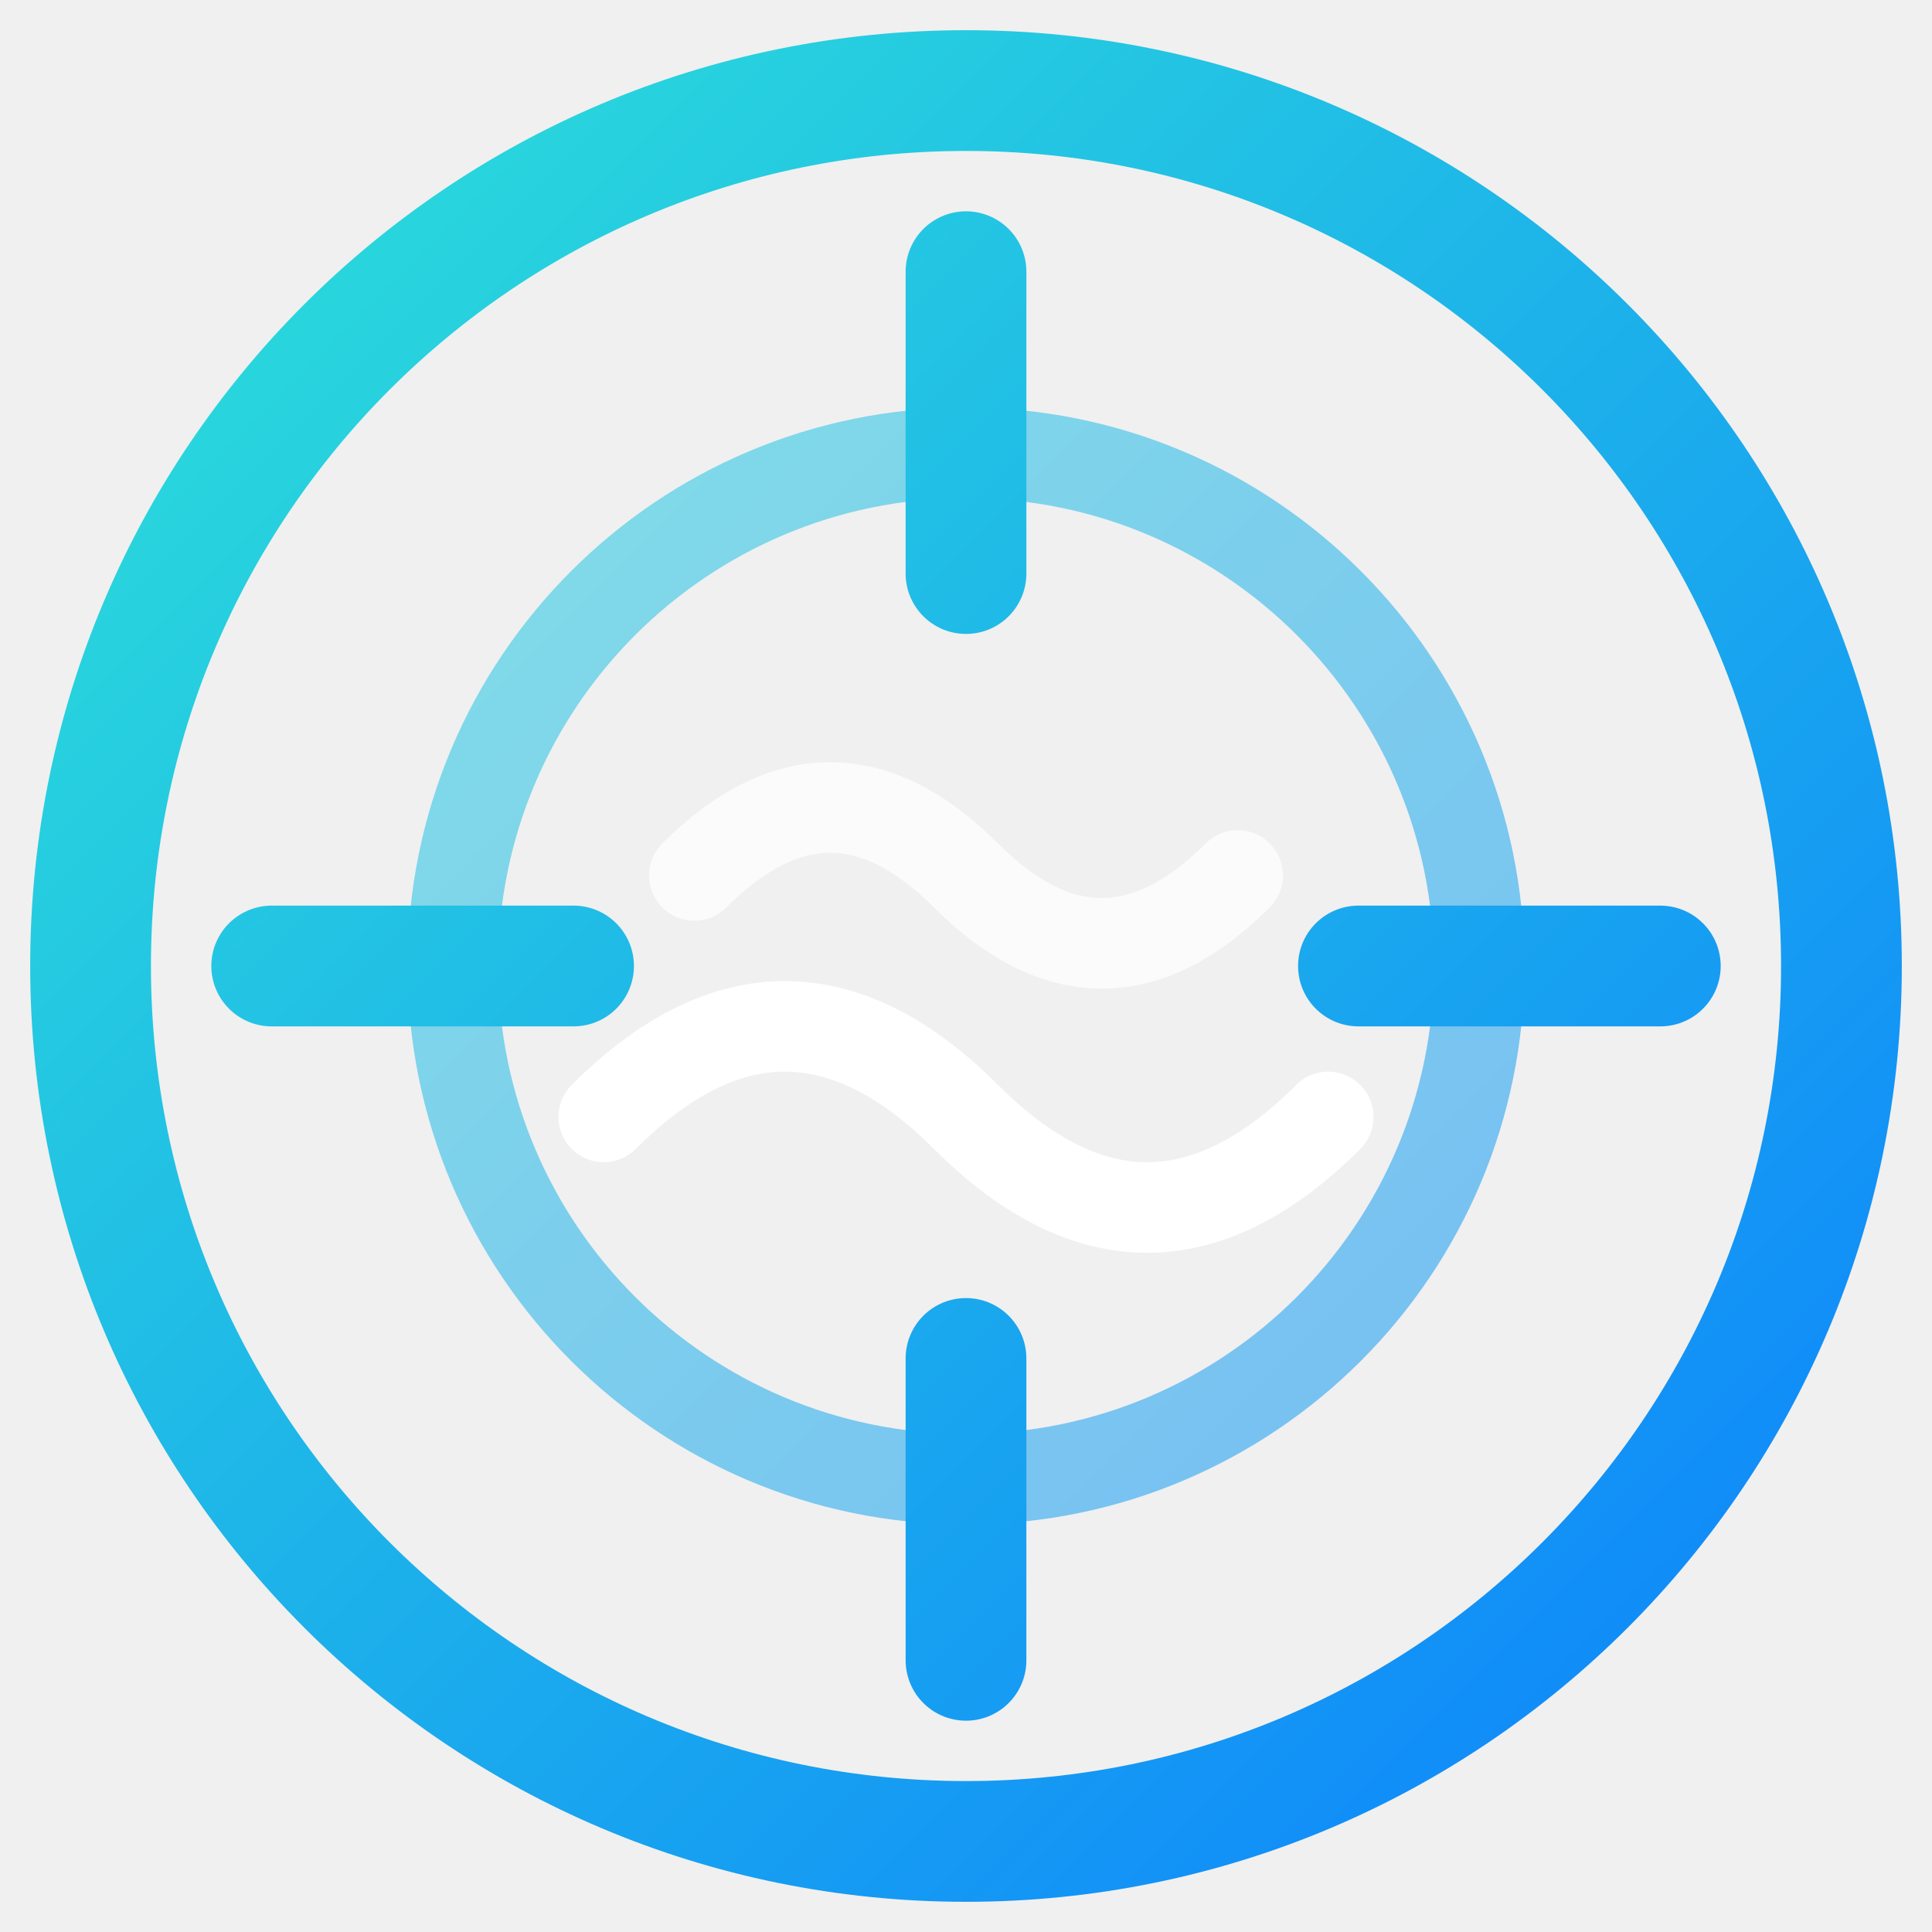
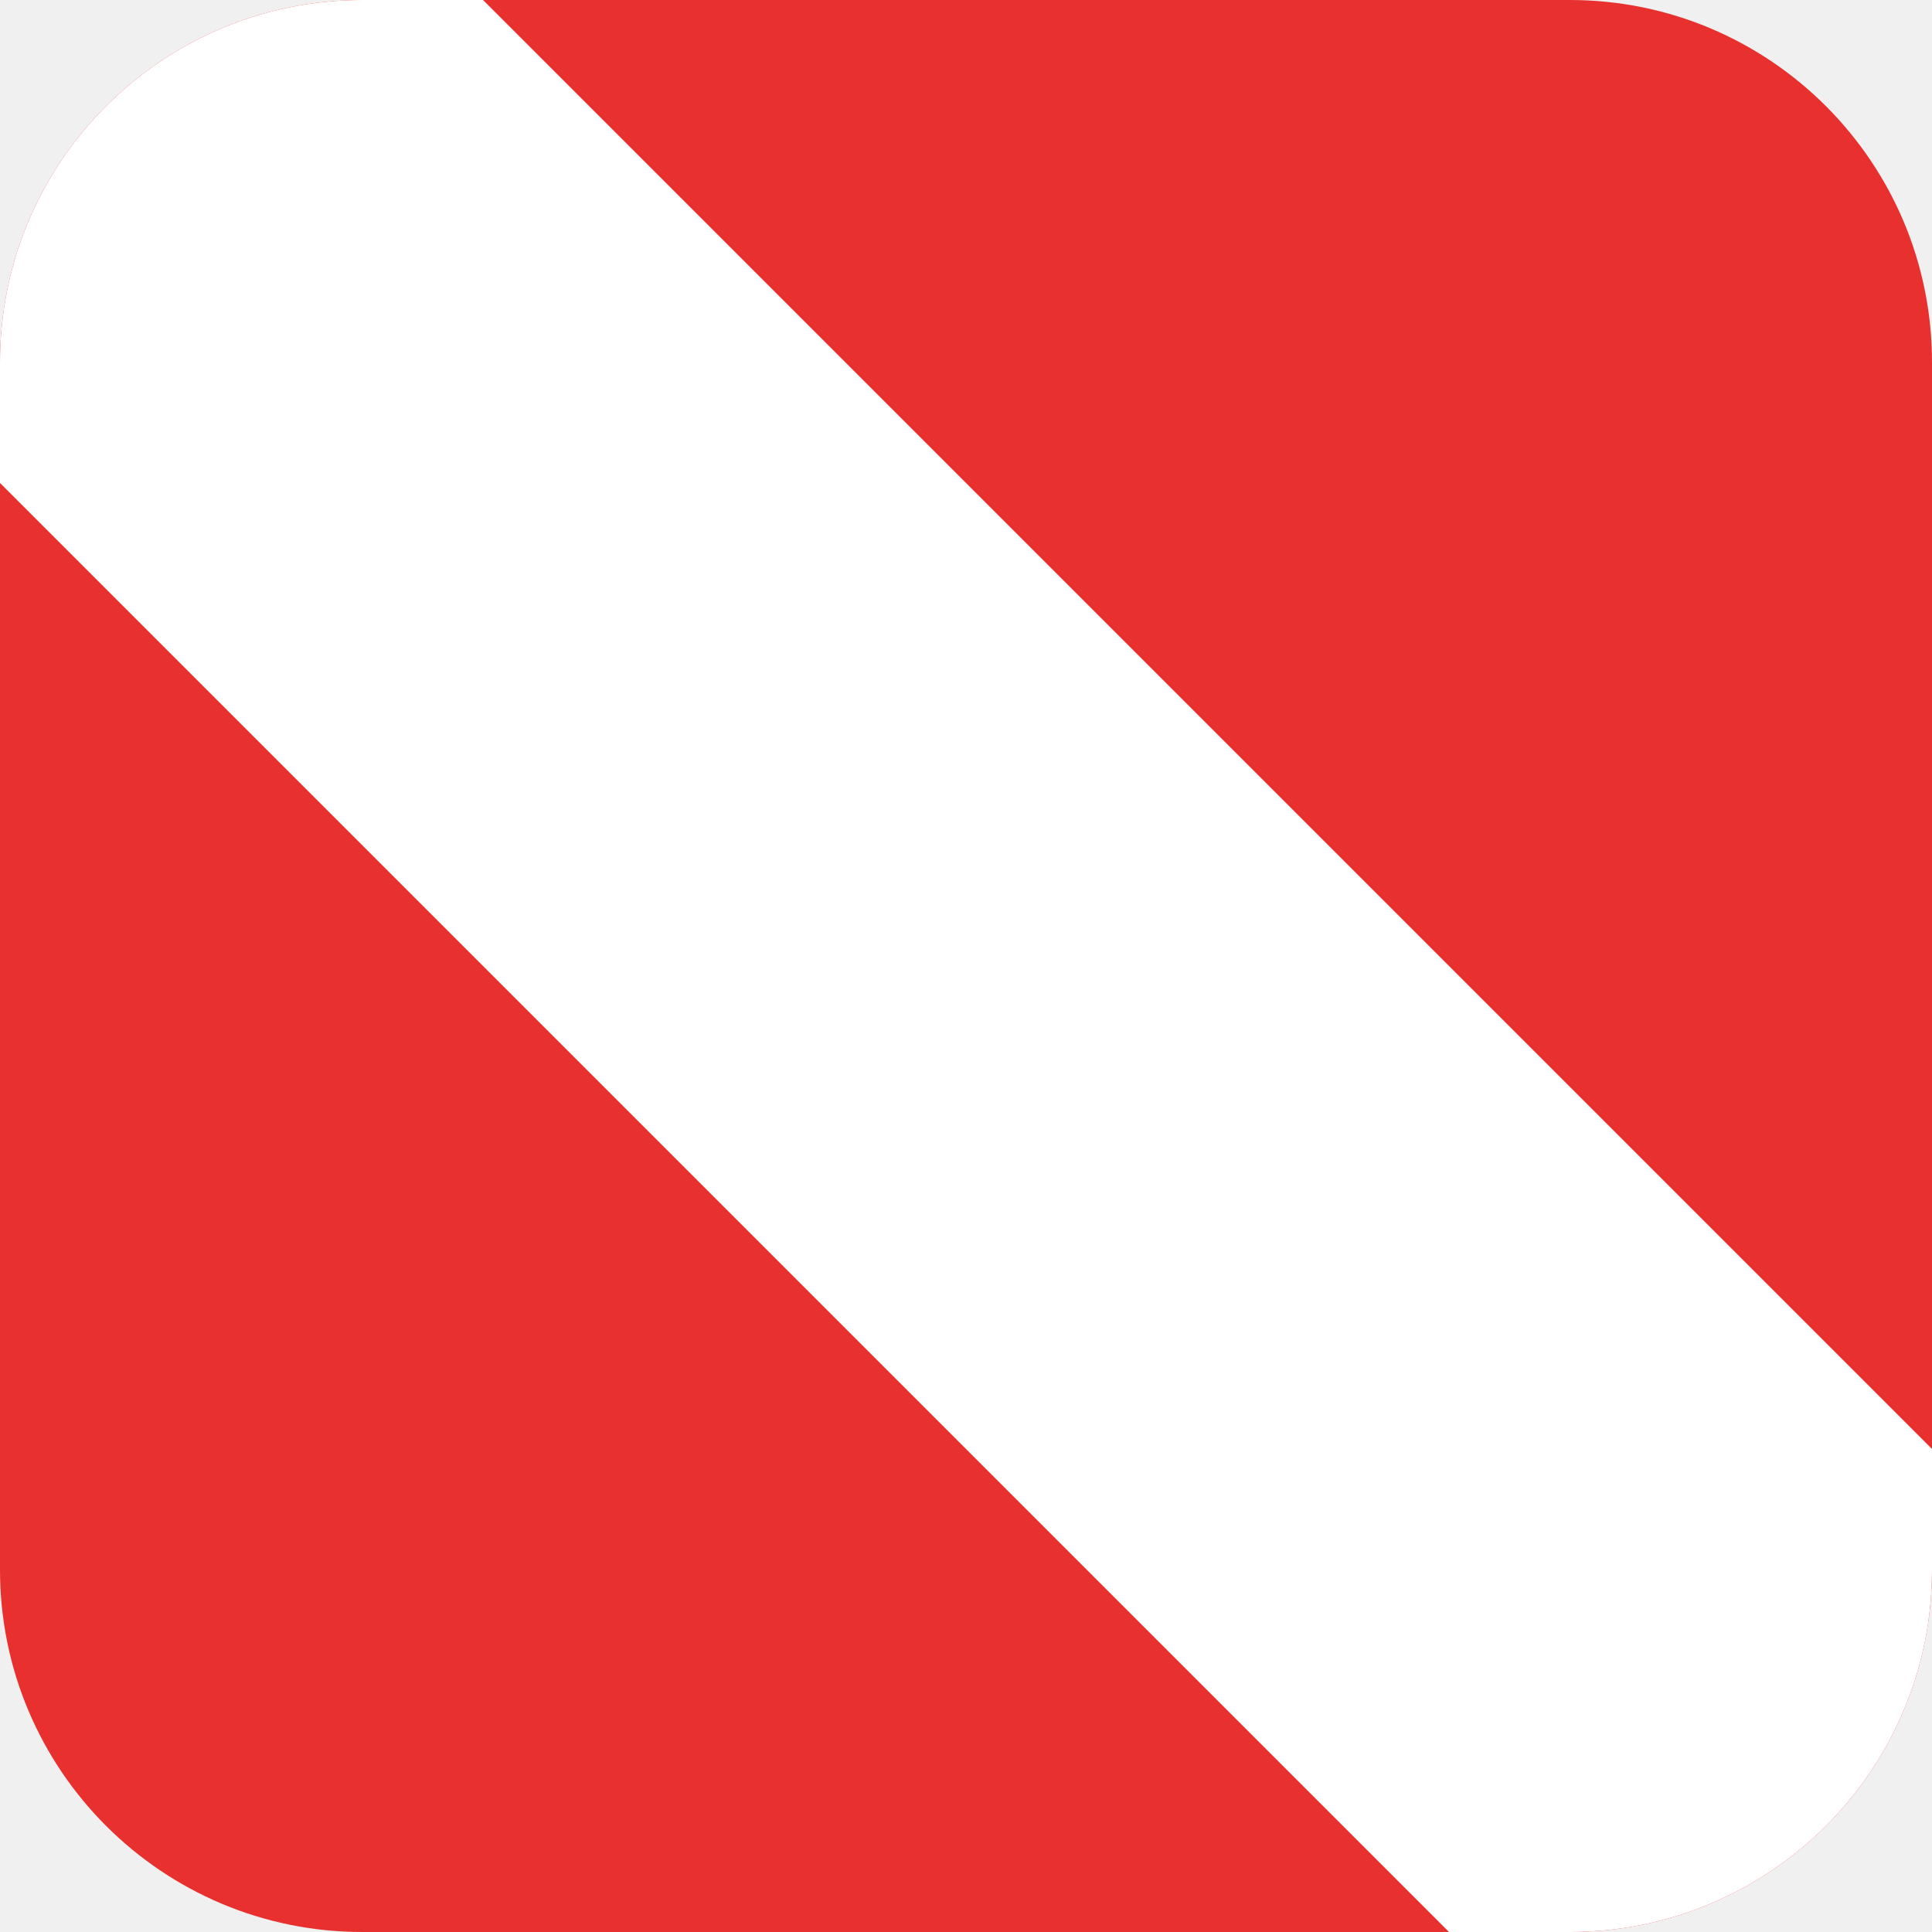
- <svg xmlns="http://www.w3.org/2000/svg" viewBox="0 0 64 64" fill="none">
+ <svg xmlns="http://www.w3.org/2000/svg" viewBox="0 0 64 64">
  <defs>
-     <linearGradient id="g" x1="0" y1="0" x2="64" y2="64" gradientUnits="userSpaceOnUse">
-       <stop offset="0" stop-color="#2ee6d6" />
-       <stop offset="1" stop-color="#0b7cff" />
-     </linearGradient>
+     <clipPath id="c">
+       <rect width="64" height="64" rx="12" />
+     </clipPath>
  </defs>
-   <circle cx="32" cy="32" r="29" stroke="url(#g)" stroke-width="4" />
-   <circle cx="32" cy="32" r="17" stroke="url(#g)" stroke-width="3" opacity=".55" />
-   <path d="M32 9v10M32 45v10M9 32h10M45 32h10" stroke="url(#g)" stroke-width="4" stroke-linecap="round" />
-   <path d="M20 37c4-4 8-4 12 0s8 4 12 0" stroke="#fff" stroke-width="3" stroke-linecap="round" />
-   <path d="M23 29c3-3 6-3 9 0s6 3 9 0" stroke="#fff" stroke-width="3" stroke-linecap="round" opacity=".7" />
+   <g clip-path="url(#c)">
+     <rect width="64" height="64" fill="#e8312f" />
+     <polygon points="0,0 16,0 64,48 64,64 48,64 0,16" fill="#fff" />
+   </g>
</svg>
